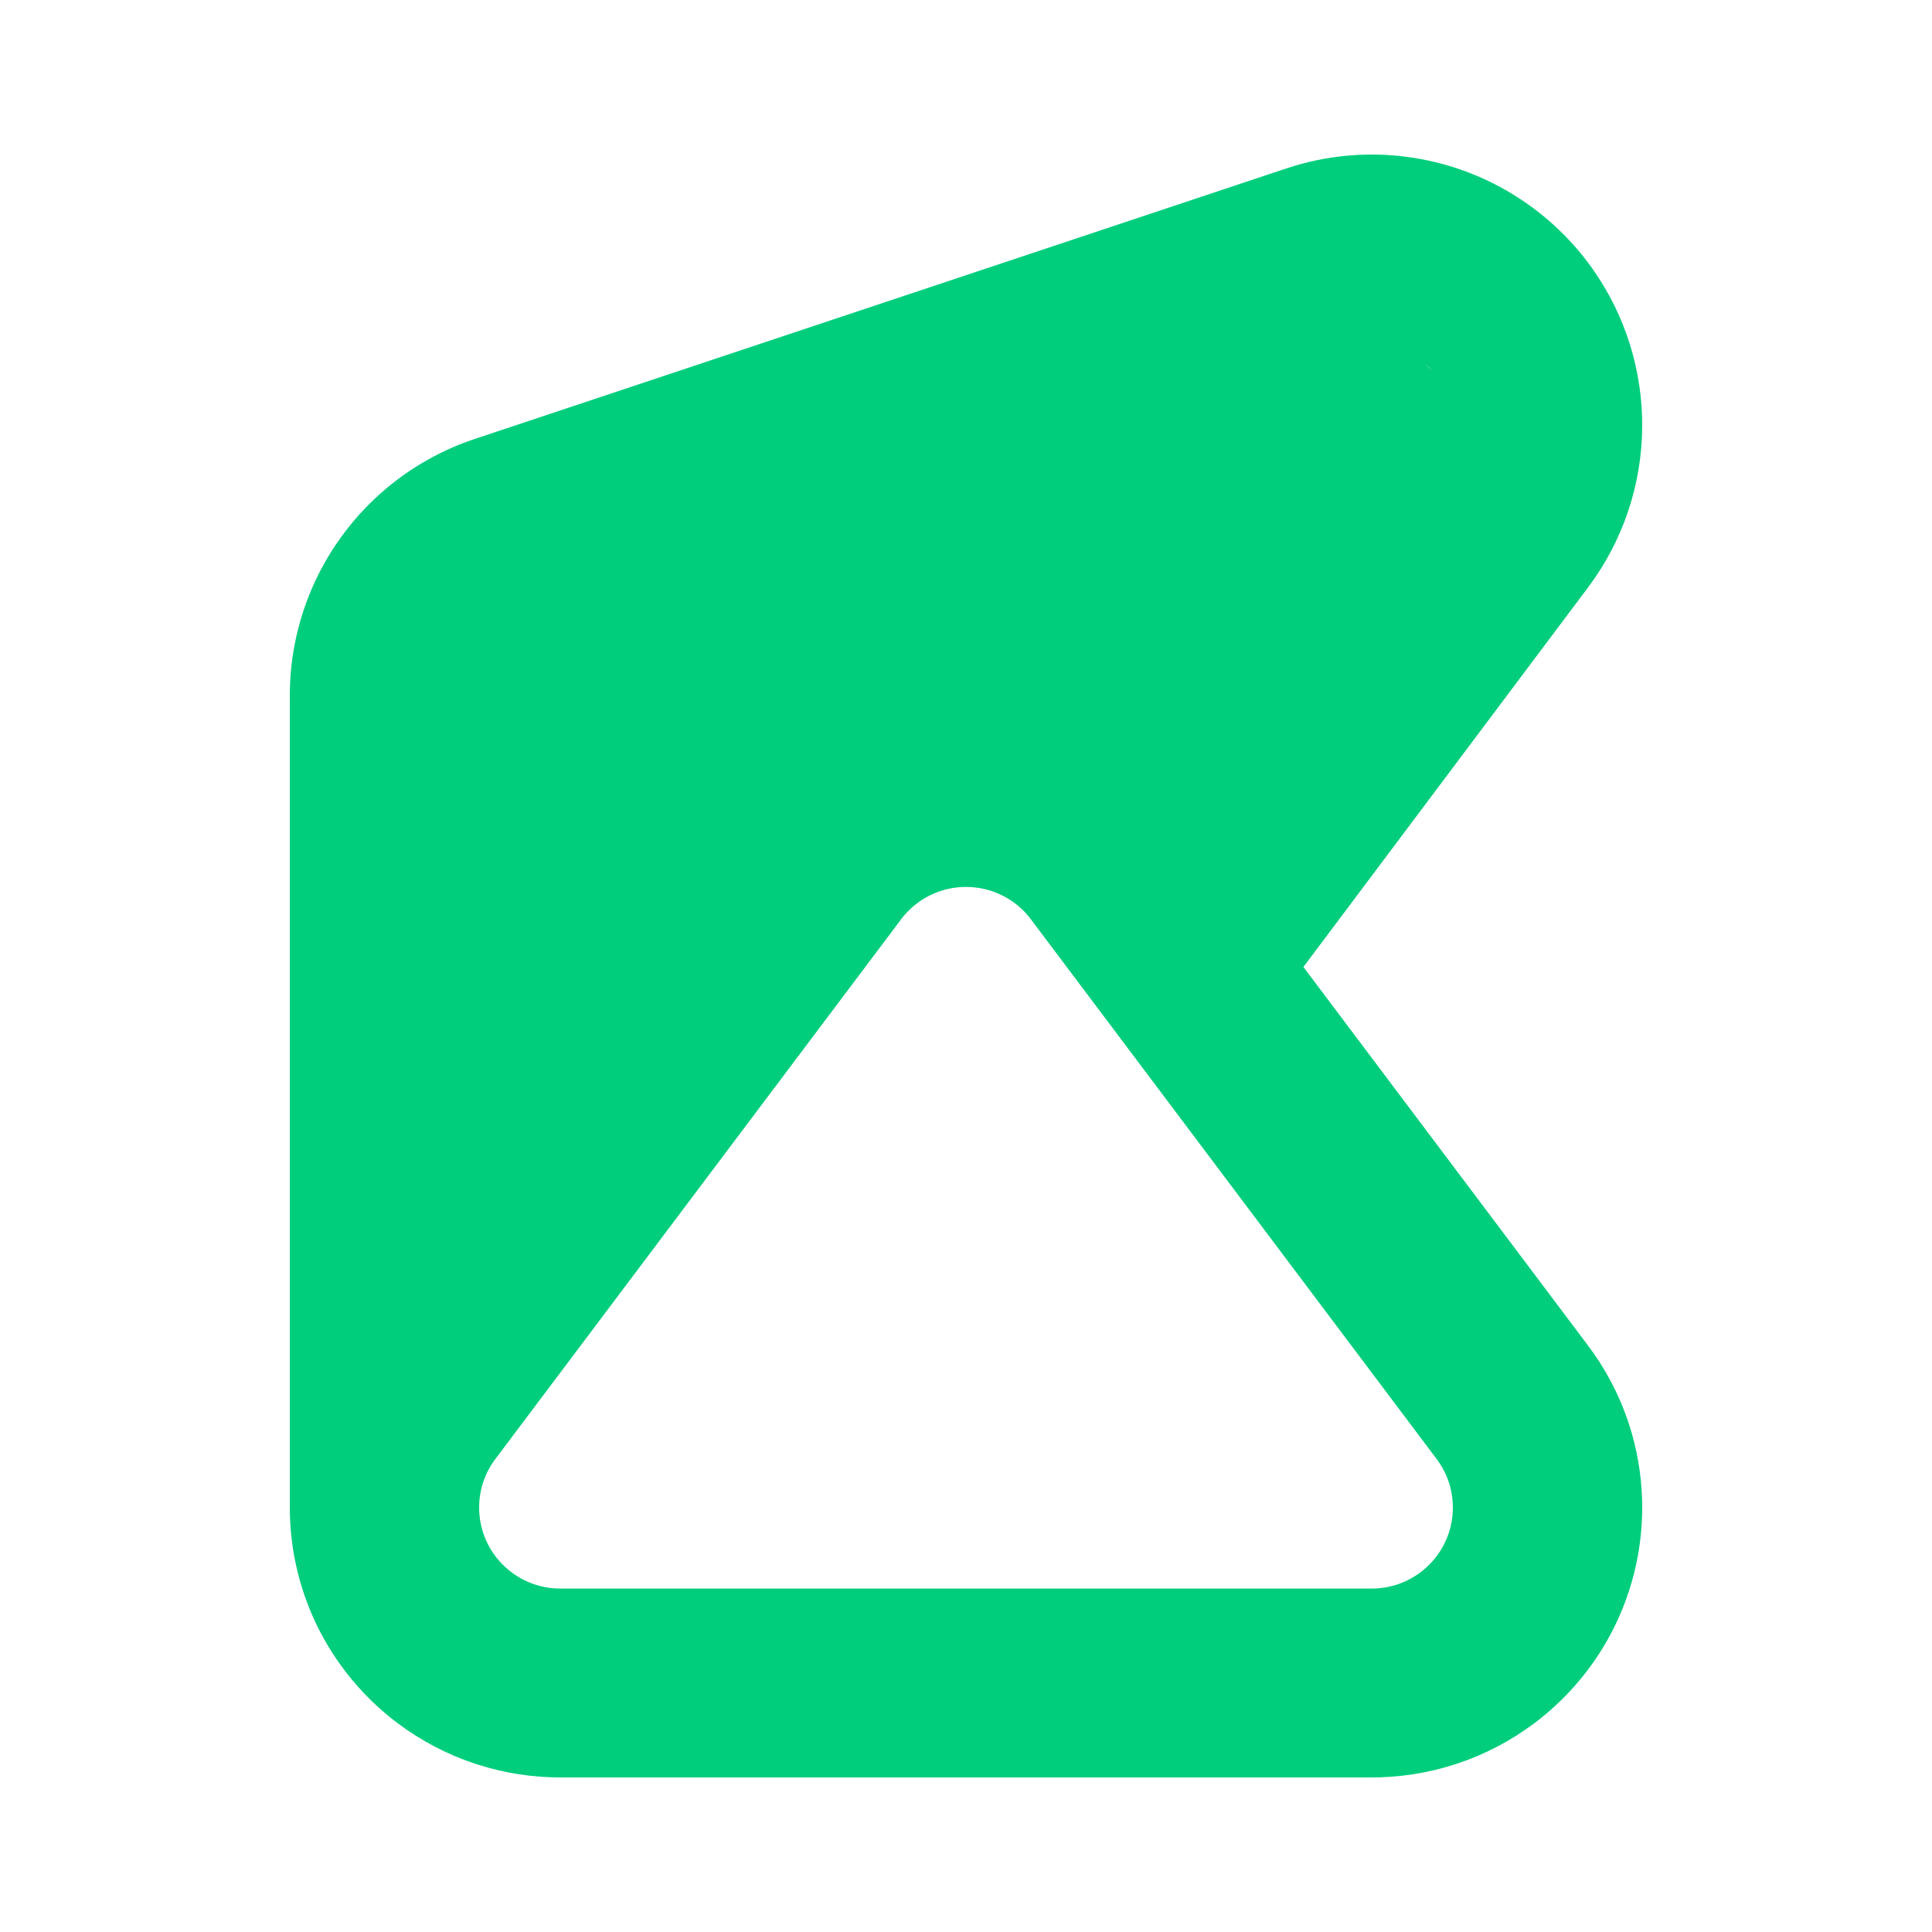
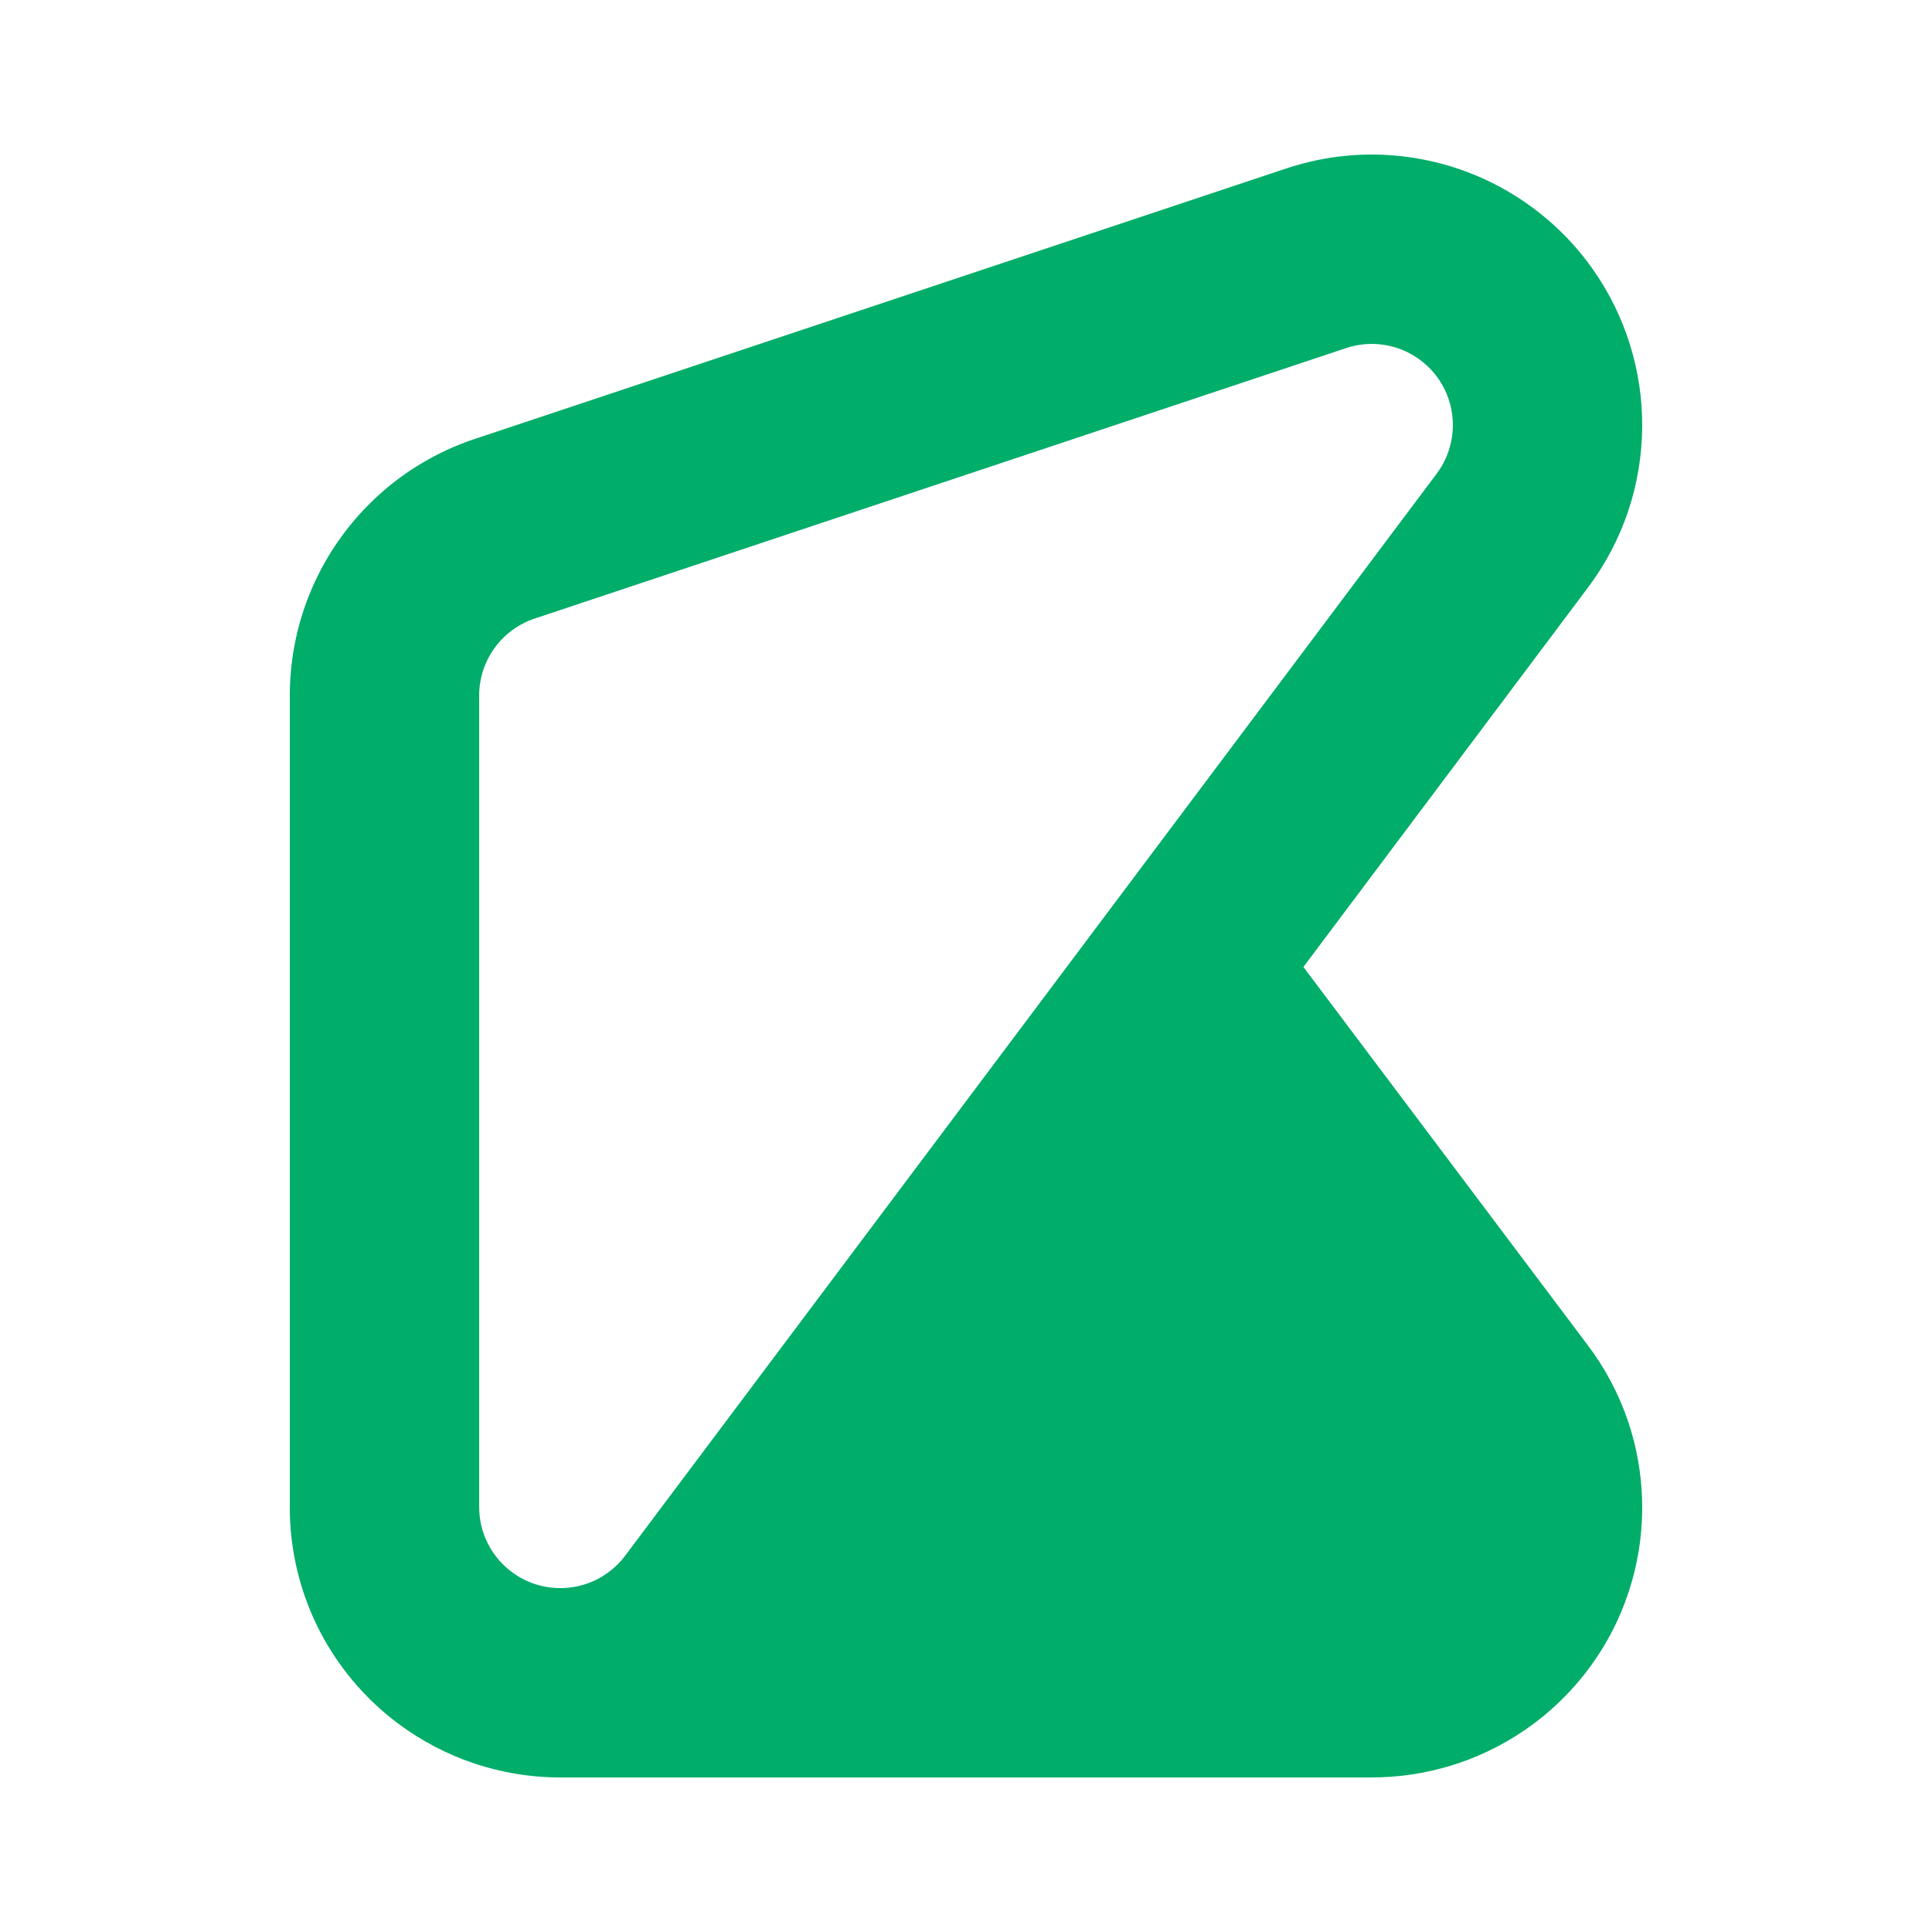
<svg xmlns="http://www.w3.org/2000/svg" width="100" height="100" viewBox="0 0 100 100" fill="none">
  <g id="favicon">
    <g id="logo">
-       <path id="Union" fill-rule="evenodd" clip-rule="evenodd" d="M66.44 8.765C66.782 8.647 67.127 8.543 67.466 8.455C69.368 7.958 71.334 7.87 73.237 8.181C75.151 8.49 76.989 9.195 78.626 10.262C80.076 11.203 81.343 12.406 82.357 13.813L82.382 13.848C85.913 18.776 85.891 25.479 82.199 30.402L67.464 50.05L82.139 69.57C83.069 70.788 83.796 72.154 84.283 73.614C84.352 73.821 84.417 74.03 84.477 74.243C84.823 75.469 85 76.742 85 78.032C85 78.274 84.994 78.515 84.981 78.765C84.879 80.679 84.385 82.555 83.521 84.284C82.659 86.001 81.45 87.521 79.969 88.756C79.784 88.911 79.594 89.061 79.4 89.206C78.187 90.113 76.847 90.812 75.427 91.284C75.39 91.296 75.372 91.302 75.354 91.308C75.336 91.314 75.318 91.32 75.282 91.331C73.863 91.786 72.384 92.01 70.901 92H29.099C27.616 92.01 26.138 91.786 24.714 91.33C24.646 91.308 24.645 91.308 24.573 91.284L24.571 91.284C23.152 90.812 21.813 90.113 20.6 89.206C20.406 89.061 20.216 88.911 20.023 88.75C18.55 87.521 17.341 86.001 16.474 84.274C15.615 82.555 15.12 80.679 15.019 78.756C15.006 78.515 15 78.274 15 78.032C15 77.955 15.001 77.878 15.002 77.8V36.231C14.986 35.278 15.068 34.329 15.242 33.41C15.624 31.379 16.449 29.471 17.641 27.82C18.836 26.158 20.386 24.772 22.18 23.775C23.008 23.312 23.883 22.934 24.792 22.648L66.44 8.765ZM73.757 18.833C73.889 18.959 74.018 19.087 74.145 19.217C74.025 19.081 73.895 18.953 73.757 18.833ZM29.043 82.223L29.071 82.223L70.957 82.223C71.409 82.227 71.857 82.16 72.286 82.023C72.307 82.016 72.308 82.015 72.328 82.009C72.752 81.868 73.152 81.659 73.52 81.384C73.579 81.339 73.638 81.293 73.691 81.249C74.136 80.878 74.5 80.42 74.757 79.908C75.015 79.393 75.164 78.827 75.194 78.253C75.198 78.18 75.2 78.106 75.2 78.032C75.2 77.64 75.147 77.258 75.044 76.893C75.026 76.83 75.007 76.768 74.986 76.706C74.839 76.266 74.619 75.854 74.318 75.462L53.457 47.714L53.419 47.662C53.286 47.476 53.137 47.301 52.968 47.132C52.624 46.789 52.227 46.511 51.786 46.304C51.227 46.041 50.619 45.907 49.998 45.908C49.381 45.907 48.773 46.041 48.209 46.307C47.773 46.511 47.376 46.789 47.027 47.137C46.863 47.301 46.714 47.476 46.581 47.662L46.543 47.714L25.664 75.486C25.381 75.854 25.161 76.266 25.014 76.707C25.009 76.719 25.008 76.724 25.006 76.731C25.004 76.735 25.003 76.74 25 76.749C24.868 77.159 24.8 77.589 24.8 78.032C24.8 78.106 24.802 78.18 24.805 78.249C24.836 78.827 24.985 79.393 25.241 79.904C25.5 80.42 25.864 80.878 26.306 81.246C26.363 81.293 26.421 81.339 26.48 81.384C26.848 81.659 27.248 81.868 27.671 82.008C27.692 82.015 27.693 82.016 27.712 82.022L27.715 82.023C28.143 82.16 28.591 82.227 29.043 82.223Z" fill="#00CE7D" />
+       <path id="logo_2" fill-rule="evenodd" clip-rule="evenodd" d="M66.44 8.765C66.782 8.647 67.127 8.543 67.466 8.455C69.368 7.958 71.334 7.87 73.237 8.181C75.151 8.49 76.989 9.195 78.626 10.262C80.076 11.203 81.343 12.406 82.357 13.813L82.382 13.848C85.913 18.776 85.891 25.479 82.2 30.402L67.464 50.05L82.139 69.57C83.069 70.788 83.796 72.154 84.283 73.614C84.352 73.821 84.417 74.03 84.477 74.243C84.823 75.469 85 76.742 85 78.032C85 78.274 84.994 78.515 84.981 78.765C84.879 80.679 84.385 82.555 83.521 84.284C82.659 86.001 81.45 87.521 79.969 88.756C79.784 88.911 79.594 89.061 79.4 89.206C78.187 90.113 76.847 90.812 75.427 91.284L75.354 91.308L75.282 91.331C73.863 91.786 72.384 92.01 70.901 92H29.099C29.063 92 29.026 92 28.99 92C28.161 92 27.333 91.926 26.517 91.779C26.535 91.782 26.552 91.785 26.57 91.788C25.944 91.678 25.324 91.526 24.714 91.33L24.638 91.306L24.621 91.3L24.571 91.284C23.152 90.812 21.813 90.113 20.6 89.206C20.406 89.061 20.216 88.911 20.023 88.75C18.55 87.521 17.341 86.001 16.474 84.274C15.615 82.555 15.12 80.679 15.019 78.756C15.006 78.515 15 78.274 15 78.032C15 77.955 15.001 77.878 15.002 77.8V77.882C14.999 78.167 15.006 78.451 15.021 78.735C15.04 79.113 15.075 79.489 15.125 79.862C15.075 79.489 15.04 79.113 15.021 78.735C15.006 78.451 14.999 78.167 15.002 77.882V36.231C14.986 35.278 15.068 34.329 15.242 33.41C15.624 31.379 16.449 29.471 17.641 27.82C18.836 26.158 20.386 24.772 22.18 23.775C23.008 23.312 23.883 22.934 24.792 22.648L66.44 8.765ZM74.416 19.556L74.408 19.545C74.105 19.124 73.726 18.764 73.287 18.479C72.793 18.157 72.246 17.948 71.67 17.855C71.099 17.762 70.515 17.788 69.94 17.938C69.829 17.967 69.72 18 69.576 18.05L27.827 31.966L27.764 31.986C27.484 32.072 27.214 32.188 26.954 32.334C26.416 32.633 25.954 33.046 25.593 33.547C25.234 34.045 24.988 34.613 24.873 35.224C24.819 35.512 24.794 35.804 24.801 36.097L24.802 36.163L24.802 77.954C24.801 78.037 24.802 78.125 24.808 78.222C24.838 78.805 24.986 79.365 25.245 79.881C25.5 80.393 25.859 80.848 26.311 81.225C26.714 81.562 27.175 81.82 27.673 81.986L27.691 81.992C28.183 82.153 28.701 82.222 29.22 82.194C29.798 82.164 30.366 82.015 30.878 81.759C31.395 81.5 31.854 81.135 32.224 80.694C32.271 80.637 32.317 80.579 32.361 80.52L74.359 24.522C75.467 23.045 75.474 21.032 74.416 19.556Z" fill="#00AD69" />
    </g>
  </g>
</svg>
